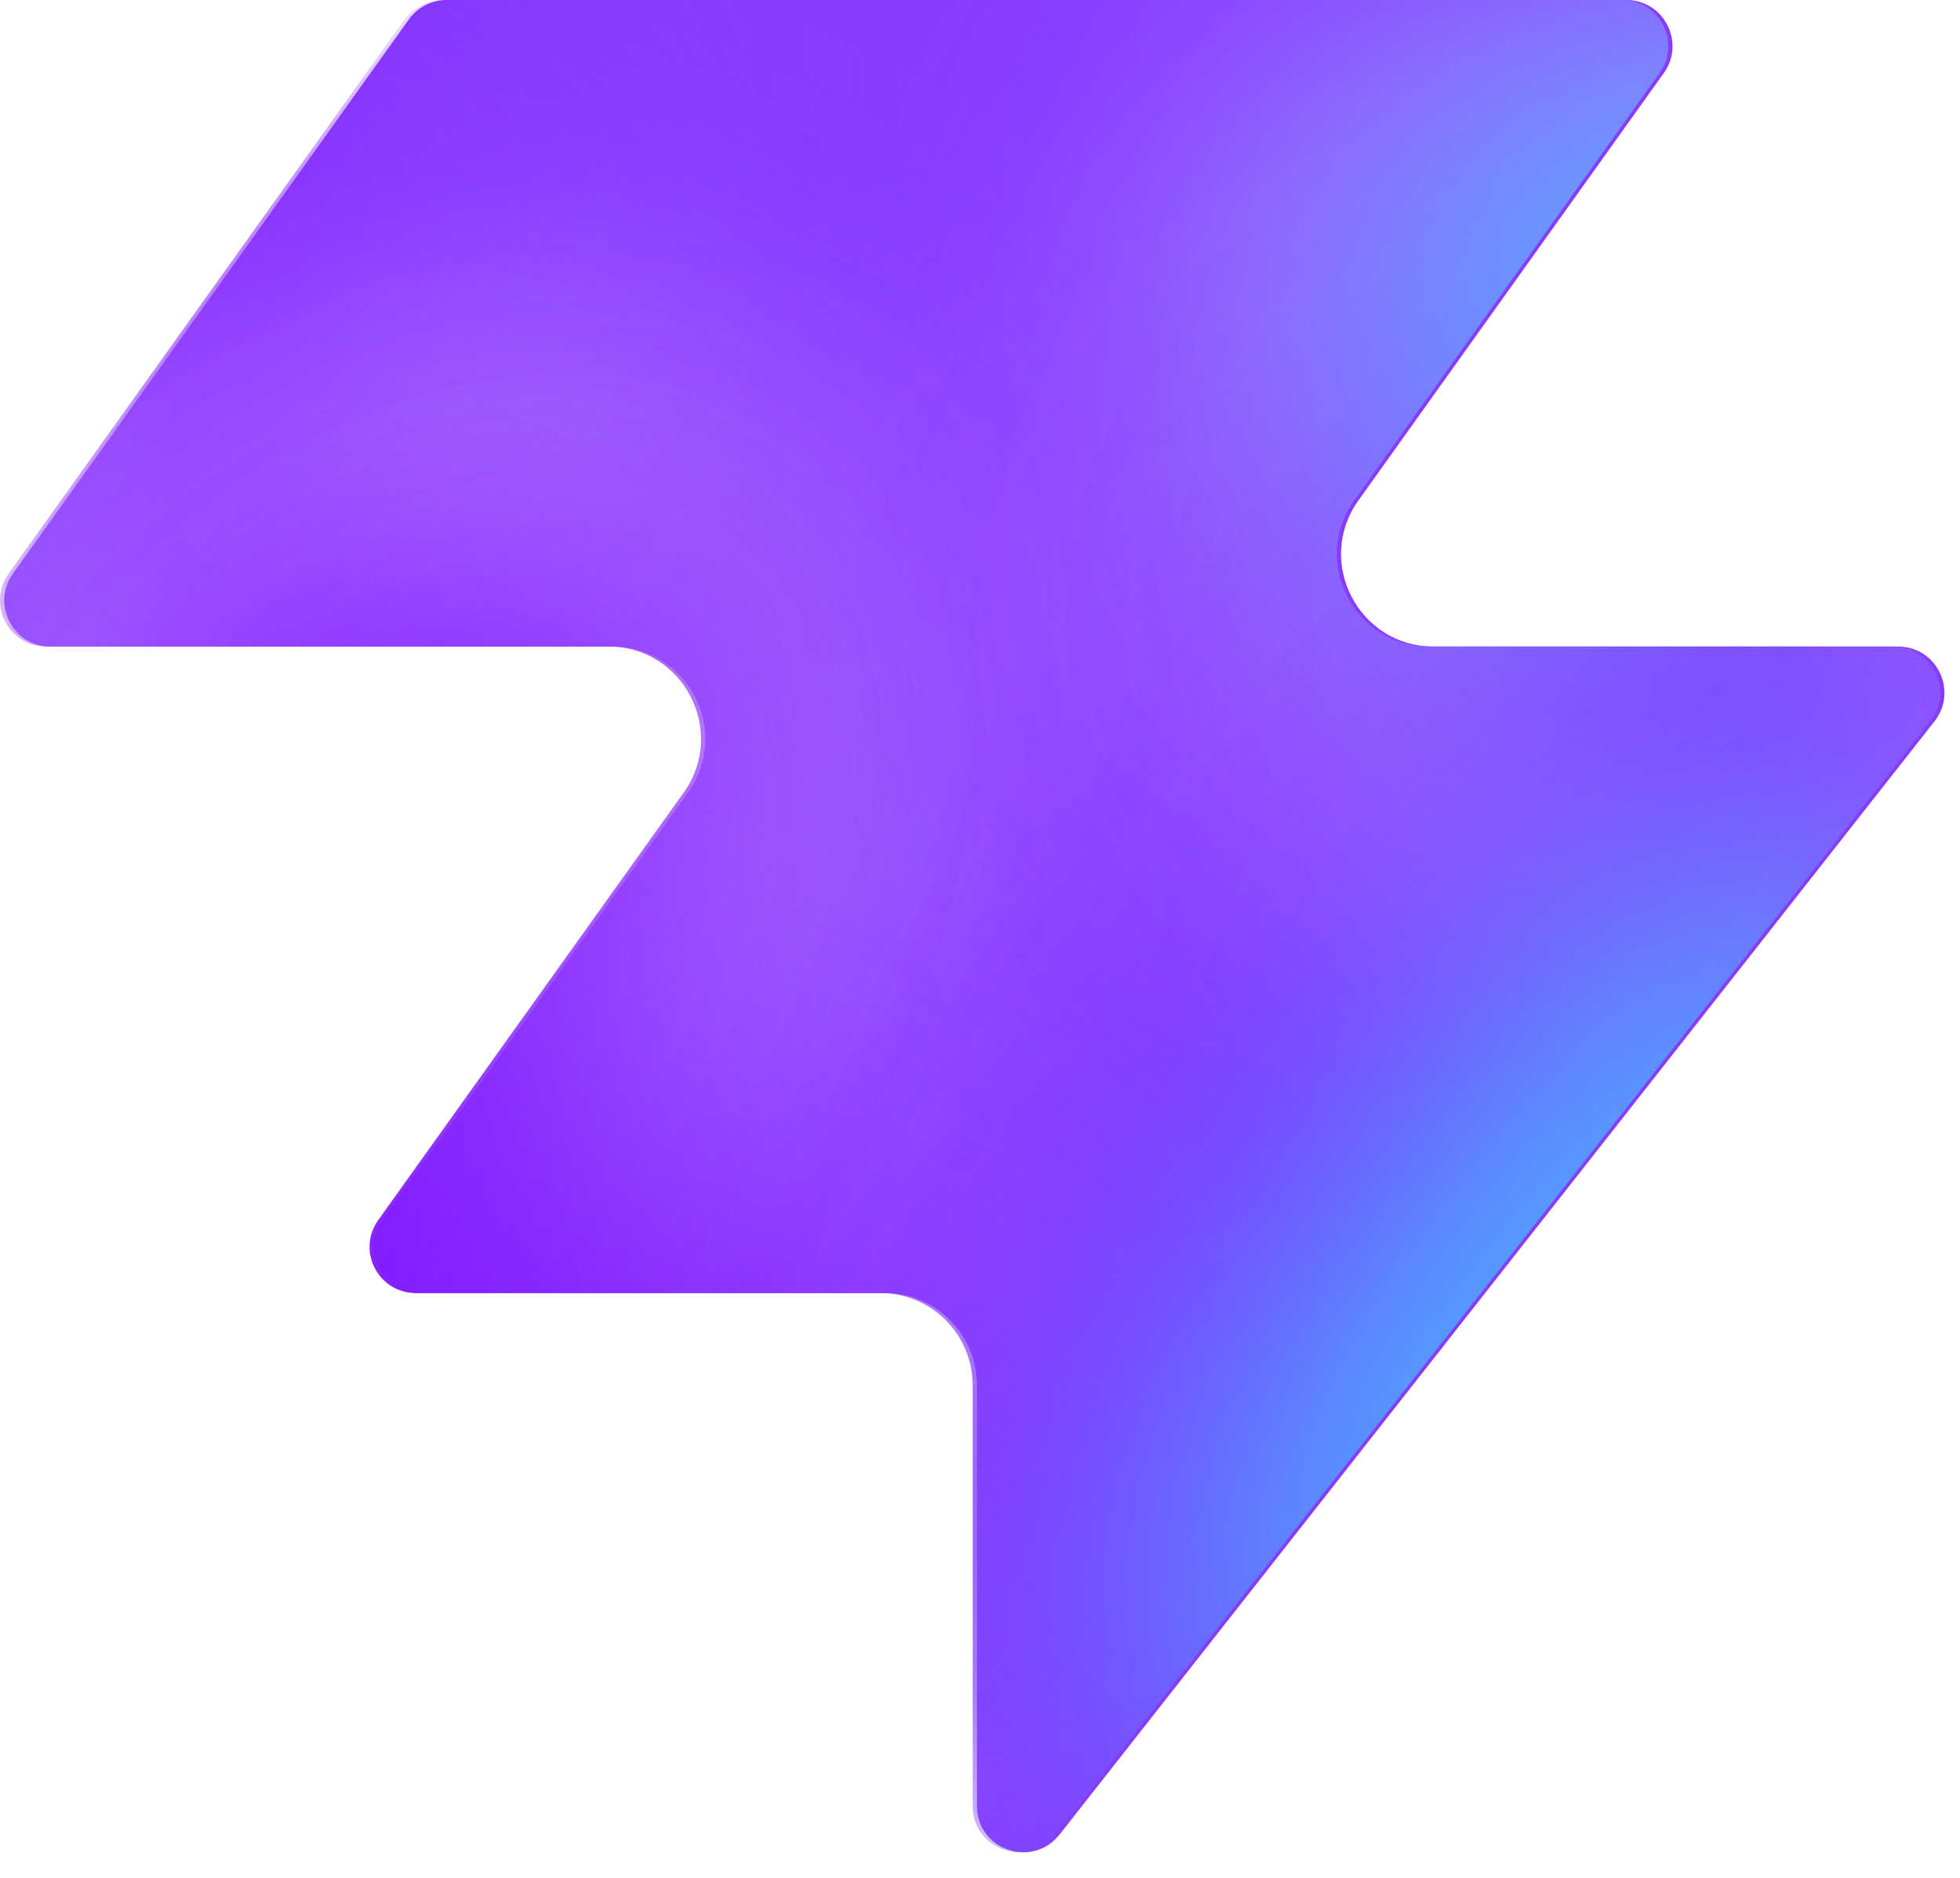
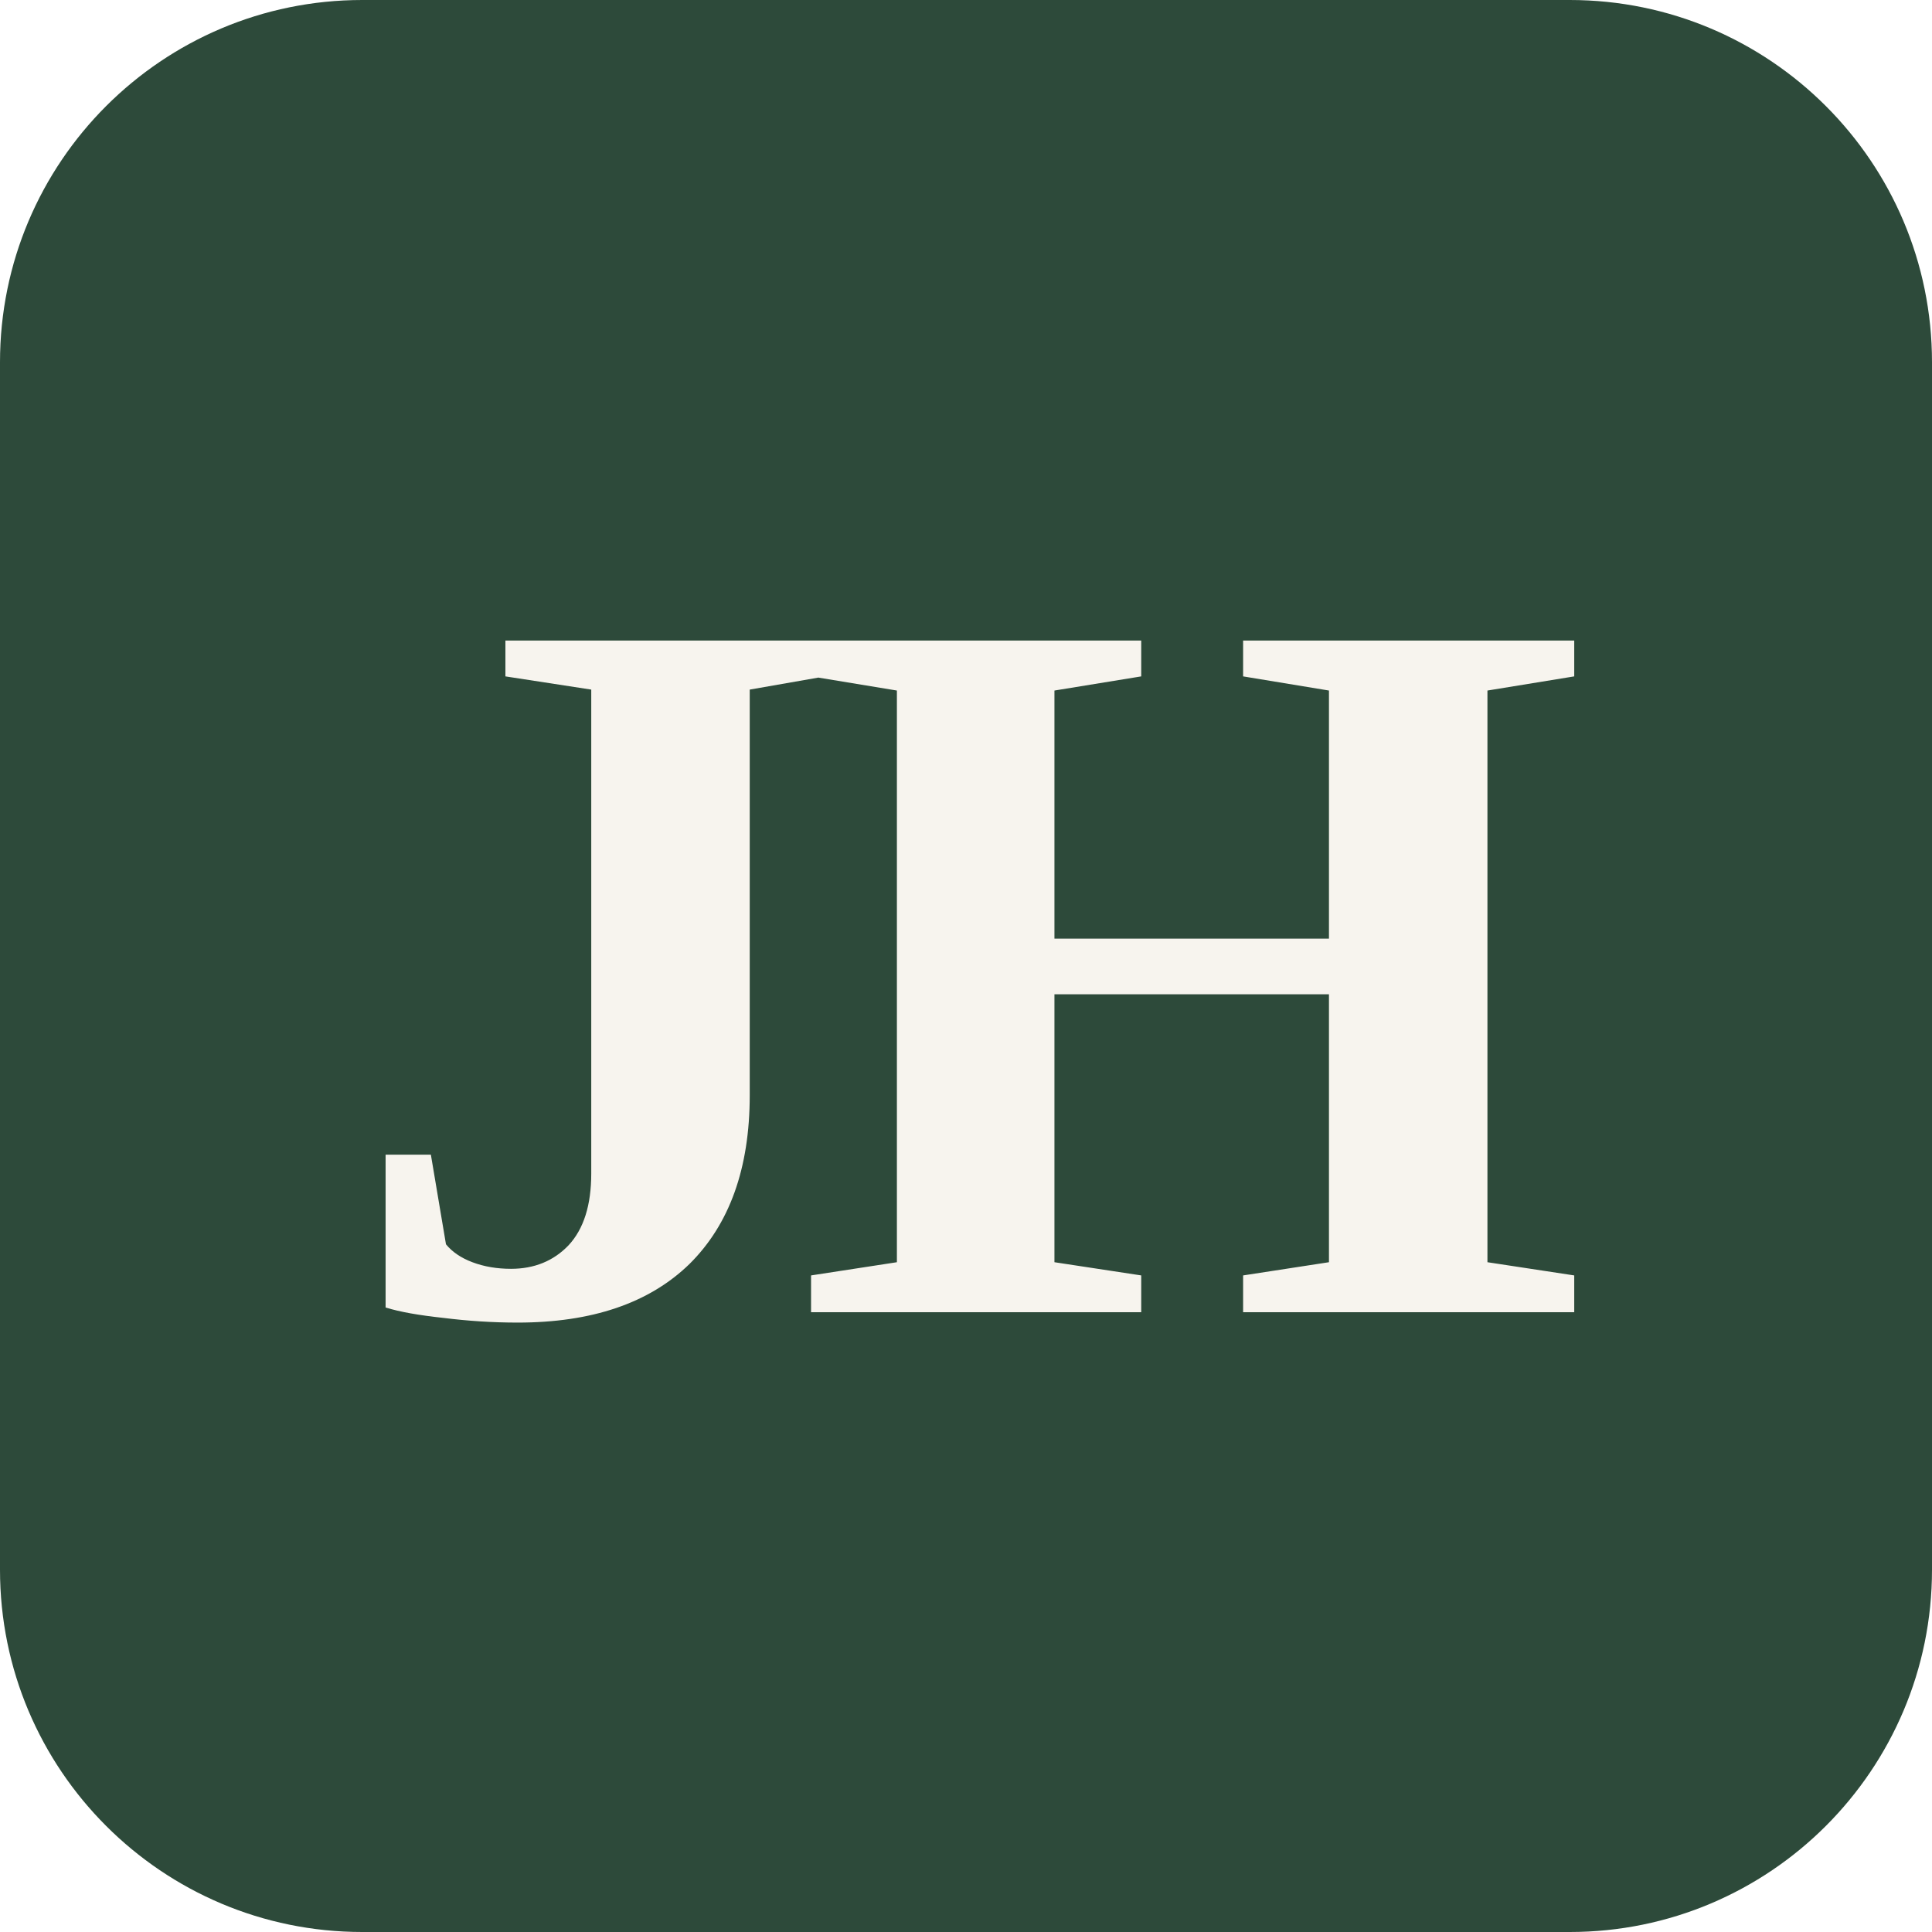
- <svg xmlns="http://www.w3.org/2000/svg" width="48" height="46" fill="none" viewBox="0 0 48 46">
-   <path fill="#863bff" d="M25.946 44.938c-.664.845-2.021.375-2.021-.698V33.937a2.26 2.26 0 0 0-2.262-2.262H10.287c-.92 0-1.456-1.04-.92-1.788l7.48-10.471c1.07-1.497 0-3.578-1.842-3.578H1.237c-.92 0-1.456-1.04-.92-1.788L10.013.474c.214-.297.556-.474.92-.474h28.894c.92 0 1.456 1.04.92 1.788l-7.48 10.471c-1.07 1.498 0 3.579 1.842 3.579h11.377c.943 0 1.473 1.088.89 1.83L25.947 44.94z" style="fill:#863bff;fill:color(display-p3 .525 .23 1);fill-opacity:1" />
-   <mask id="a" width="48" height="46" x="0" y="0" maskUnits="userSpaceOnUse" style="mask-type:alpha">
-     <path fill="#000" d="M25.842 44.938c-.664.844-2.021.375-2.021-.698V33.937a2.26 2.26 0 0 0-2.262-2.262H10.183c-.92 0-1.456-1.04-.92-1.788l7.48-10.471c1.07-1.498 0-3.579-1.842-3.579H1.133c-.92 0-1.456-1.04-.92-1.787L9.91.473c.214-.297.556-.474.92-.474h28.894c.92 0 1.456 1.04.92 1.788l-7.48 10.471c-1.07 1.498 0 3.578 1.842 3.578h11.377c.943 0 1.473 1.088.89 1.832L25.843 44.94z" style="fill:#000;fill-opacity:1" />
-   </mask>
-   <g mask="url(#a)">
-     <g filter="url(#b)">
-       <ellipse cx="5.508" cy="14.704" fill="#ede6ff" rx="5.508" ry="14.704" style="fill:#ede6ff;fill:color(display-p3 .927 .903 1);fill-opacity:1" transform="matrix(.00324 1 1 -.00324 -4.47 31.516)" />
-     </g>
-     <g filter="url(#c)">
-       <ellipse cx="10.399" cy="29.851" fill="#ede6ff" rx="10.399" ry="29.851" style="fill:#ede6ff;fill:color(display-p3 .927 .903 1);fill-opacity:1" transform="matrix(.00324 1 1 -.00324 -39.328 7.883)" />
-     </g>
-     <g filter="url(#d)">
-       <ellipse cx="5.508" cy="30.487" fill="#7e14ff" rx="5.508" ry="30.487" style="fill:#7e14ff;fill:color(display-p3 .492 .077 1);fill-opacity:1" transform="rotate(89.814 -25.913 -14.639)scale(1 -1)" />
-     </g>
-     <g filter="url(#e)">
-       <ellipse cx="5.508" cy="30.599" fill="#7e14ff" rx="5.508" ry="30.599" style="fill:#7e14ff;fill:color(display-p3 .492 .077 1);fill-opacity:1" transform="rotate(89.814 -32.644 -3.334)scale(1 -1)" />
-     </g>
-     <g filter="url(#f)">
-       <ellipse cx="5.508" cy="30.599" fill="#7e14ff" rx="5.508" ry="30.599" style="fill:#7e14ff;fill:color(display-p3 .492 .077 1);fill-opacity:1" transform="matrix(.00324 1 1 -.00324 -34.34 30.47)" />
-     </g>
-     <g filter="url(#g)">
-       <ellipse cx="14.072" cy="22.078" fill="#ede6ff" rx="14.072" ry="22.078" style="fill:#ede6ff;fill:color(display-p3 .927 .903 1);fill-opacity:1" transform="rotate(93.35 24.506 48.493)scale(-1 1)" />
-     </g>
-     <g filter="url(#h)">
-       <ellipse cx="3.47" cy="21.501" fill="#7e14ff" rx="3.47" ry="21.501" style="fill:#7e14ff;fill:color(display-p3 .492 .077 1);fill-opacity:1" transform="rotate(89.009 28.708 47.59)scale(-1 1)" />
-     </g>
-     <g filter="url(#i)">
-       <ellipse cx="3.47" cy="21.501" fill="#7e14ff" rx="3.47" ry="21.501" style="fill:#7e14ff;fill:color(display-p3 .492 .077 1);fill-opacity:1" transform="rotate(89.009 28.708 47.59)scale(-1 1)" />
-     </g>
-     <g filter="url(#j)">
-       <ellipse cx=".387" cy="8.972" fill="#7e14ff" rx="4.407" ry="29.108" style="fill:#7e14ff;fill:color(display-p3 .492 .077 1);fill-opacity:1" transform="rotate(39.51 .387 8.972)" />
-     </g>
-     <g filter="url(#k)">
-       <ellipse cx="47.523" cy="-6.092" fill="#7e14ff" rx="4.407" ry="29.108" style="fill:#7e14ff;fill:color(display-p3 .492 .077 1);fill-opacity:1" transform="rotate(37.892 47.523 -6.092)" />
-     </g>
-     <g filter="url(#l)">
-       <ellipse cx="41.412" cy="6.333" fill="#47bfff" rx="5.971" ry="9.665" style="fill:#47bfff;fill:color(display-p3 .28 .748 1);fill-opacity:1" transform="rotate(37.892 41.412 6.333)" />
-     </g>
-     <g filter="url(#m)">
-       <ellipse cx="-1.879" cy="38.332" fill="#7e14ff" rx="4.407" ry="29.108" style="fill:#7e14ff;fill:color(display-p3 .492 .077 1);fill-opacity:1" transform="rotate(37.892 -1.88 38.332)" />
-     </g>
-     <g filter="url(#n)">
-       <ellipse cx="-1.879" cy="38.332" fill="#7e14ff" rx="4.407" ry="29.108" style="fill:#7e14ff;fill:color(display-p3 .492 .077 1);fill-opacity:1" transform="rotate(37.892 -1.88 38.332)" />
-     </g>
-     <g filter="url(#o)">
-       <ellipse cx="35.651" cy="29.907" fill="#7e14ff" rx="4.407" ry="29.108" style="fill:#7e14ff;fill:color(display-p3 .492 .077 1);fill-opacity:1" transform="rotate(37.892 35.651 29.907)" />
-     </g>
-     <g filter="url(#p)">
-       <ellipse cx="38.418" cy="32.4" fill="#47bfff" rx="5.971" ry="15.297" style="fill:#47bfff;fill:color(display-p3 .28 .748 1);fill-opacity:1" transform="rotate(37.892 38.418 32.4)" />
-     </g>
-   </g>
-   <defs>
-     <filter id="b" width="60.045" height="41.654" x="-19.77" y="16.149" color-interpolation-filters="sRGB" filterUnits="userSpaceOnUse">
-       <feFlood flood-opacity="0" result="BackgroundImageFix" />
-       <feBlend in="SourceGraphic" in2="BackgroundImageFix" result="shape" />
-       <feGaussianBlur result="effect1_foregroundBlur_2002_17158" stdDeviation="7.659" />
-     </filter>
-     <filter id="c" width="90.34" height="51.437" x="-54.613" y="-7.533" color-interpolation-filters="sRGB" filterUnits="userSpaceOnUse">
-       <feFlood flood-opacity="0" result="BackgroundImageFix" />
-       <feBlend in="SourceGraphic" in2="BackgroundImageFix" result="shape" />
-       <feGaussianBlur result="effect1_foregroundBlur_2002_17158" stdDeviation="7.659" />
-     </filter>
-     <filter id="d" width="79.355" height="29.4" x="-49.64" y="2.03" color-interpolation-filters="sRGB" filterUnits="userSpaceOnUse">
-       <feFlood flood-opacity="0" result="BackgroundImageFix" />
-       <feBlend in="SourceGraphic" in2="BackgroundImageFix" result="shape" />
-       <feGaussianBlur result="effect1_foregroundBlur_2002_17158" stdDeviation="4.596" />
-     </filter>
-     <filter id="e" width="79.579" height="29.4" x="-45.045" y="20.029" color-interpolation-filters="sRGB" filterUnits="userSpaceOnUse">
-       <feFlood flood-opacity="0" result="BackgroundImageFix" />
-       <feBlend in="SourceGraphic" in2="BackgroundImageFix" result="shape" />
-       <feGaussianBlur result="effect1_foregroundBlur_2002_17158" stdDeviation="4.596" />
-     </filter>
-     <filter id="f" width="79.579" height="29.4" x="-43.513" y="21.178" color-interpolation-filters="sRGB" filterUnits="userSpaceOnUse">
-       <feFlood flood-opacity="0" result="BackgroundImageFix" />
-       <feBlend in="SourceGraphic" in2="BackgroundImageFix" result="shape" />
-       <feGaussianBlur result="effect1_foregroundBlur_2002_17158" stdDeviation="4.596" />
-     </filter>
-     <filter id="g" width="74.749" height="58.852" x="15.756" y="-17.901" color-interpolation-filters="sRGB" filterUnits="userSpaceOnUse">
-       <feFlood flood-opacity="0" result="BackgroundImageFix" />
-       <feBlend in="SourceGraphic" in2="BackgroundImageFix" result="shape" />
-       <feGaussianBlur result="effect1_foregroundBlur_2002_17158" stdDeviation="7.659" />
-     </filter>
-     <filter id="h" width="61.377" height="25.362" x="23.548" y="2.284" color-interpolation-filters="sRGB" filterUnits="userSpaceOnUse">
-       <feFlood flood-opacity="0" result="BackgroundImageFix" />
-       <feBlend in="SourceGraphic" in2="BackgroundImageFix" result="shape" />
-       <feGaussianBlur result="effect1_foregroundBlur_2002_17158" stdDeviation="4.596" />
-     </filter>
-     <filter id="i" width="61.377" height="25.362" x="23.548" y="2.284" color-interpolation-filters="sRGB" filterUnits="userSpaceOnUse">
-       <feFlood flood-opacity="0" result="BackgroundImageFix" />
-       <feBlend in="SourceGraphic" in2="BackgroundImageFix" result="shape" />
-       <feGaussianBlur result="effect1_foregroundBlur_2002_17158" stdDeviation="4.596" />
-     </filter>
-     <filter id="j" width="56.045" height="63.649" x="-27.636" y="-22.853" color-interpolation-filters="sRGB" filterUnits="userSpaceOnUse">
-       <feFlood flood-opacity="0" result="BackgroundImageFix" />
-       <feBlend in="SourceGraphic" in2="BackgroundImageFix" result="shape" />
-       <feGaussianBlur result="effect1_foregroundBlur_2002_17158" stdDeviation="4.596" />
-     </filter>
-     <filter id="k" width="54.814" height="64.646" x="20.116" y="-38.415" color-interpolation-filters="sRGB" filterUnits="userSpaceOnUse">
-       <feFlood flood-opacity="0" result="BackgroundImageFix" />
-       <feBlend in="SourceGraphic" in2="BackgroundImageFix" result="shape" />
-       <feGaussianBlur result="effect1_foregroundBlur_2002_17158" stdDeviation="4.596" />
-     </filter>
-     <filter id="l" width="33.541" height="35.313" x="24.641" y="-11.323" color-interpolation-filters="sRGB" filterUnits="userSpaceOnUse">
-       <feFlood flood-opacity="0" result="BackgroundImageFix" />
-       <feBlend in="SourceGraphic" in2="BackgroundImageFix" result="shape" />
-       <feGaussianBlur result="effect1_foregroundBlur_2002_17158" stdDeviation="4.596" />
-     </filter>
-     <filter id="m" width="54.814" height="64.646" x="-29.286" y="6.009" color-interpolation-filters="sRGB" filterUnits="userSpaceOnUse">
-       <feFlood flood-opacity="0" result="BackgroundImageFix" />
-       <feBlend in="SourceGraphic" in2="BackgroundImageFix" result="shape" />
-       <feGaussianBlur result="effect1_foregroundBlur_2002_17158" stdDeviation="4.596" />
-     </filter>
-     <filter id="n" width="54.814" height="64.646" x="-29.286" y="6.009" color-interpolation-filters="sRGB" filterUnits="userSpaceOnUse">
-       <feFlood flood-opacity="0" result="BackgroundImageFix" />
-       <feBlend in="SourceGraphic" in2="BackgroundImageFix" result="shape" />
-       <feGaussianBlur result="effect1_foregroundBlur_2002_17158" stdDeviation="4.596" />
-     </filter>
-     <filter id="o" width="54.814" height="64.646" x="8.244" y="-2.416" color-interpolation-filters="sRGB" filterUnits="userSpaceOnUse">
-       <feFlood flood-opacity="0" result="BackgroundImageFix" />
-       <feBlend in="SourceGraphic" in2="BackgroundImageFix" result="shape" />
-       <feGaussianBlur result="effect1_foregroundBlur_2002_17158" stdDeviation="4.596" />
-     </filter>
-     <filter id="p" width="39.409" height="43.623" x="18.713" y="10.588" color-interpolation-filters="sRGB" filterUnits="userSpaceOnUse">
-       <feFlood flood-opacity="0" result="BackgroundImageFix" />
-       <feBlend in="SourceGraphic" in2="BackgroundImageFix" result="shape" />
-       <feGaussianBlur result="effect1_foregroundBlur_2002_17158" stdDeviation="4.596" />
-     </filter>
-   </defs>
+ <svg xmlns="http://www.w3.org/2000/svg" width="32" height="32" viewBox="0 0 32 32">
+   <rect width="32" height="32" rx="6" fill="#2d4a3a" />
+   <text x="16" y="16" fill="#f7f4ee" font-family="Georgia, 'Times New Roman', serif" font-weight="600" font-size="17" letter-spacing="-1" text-anchor="middle" dominant-baseline="central">JH</text>
</svg>
